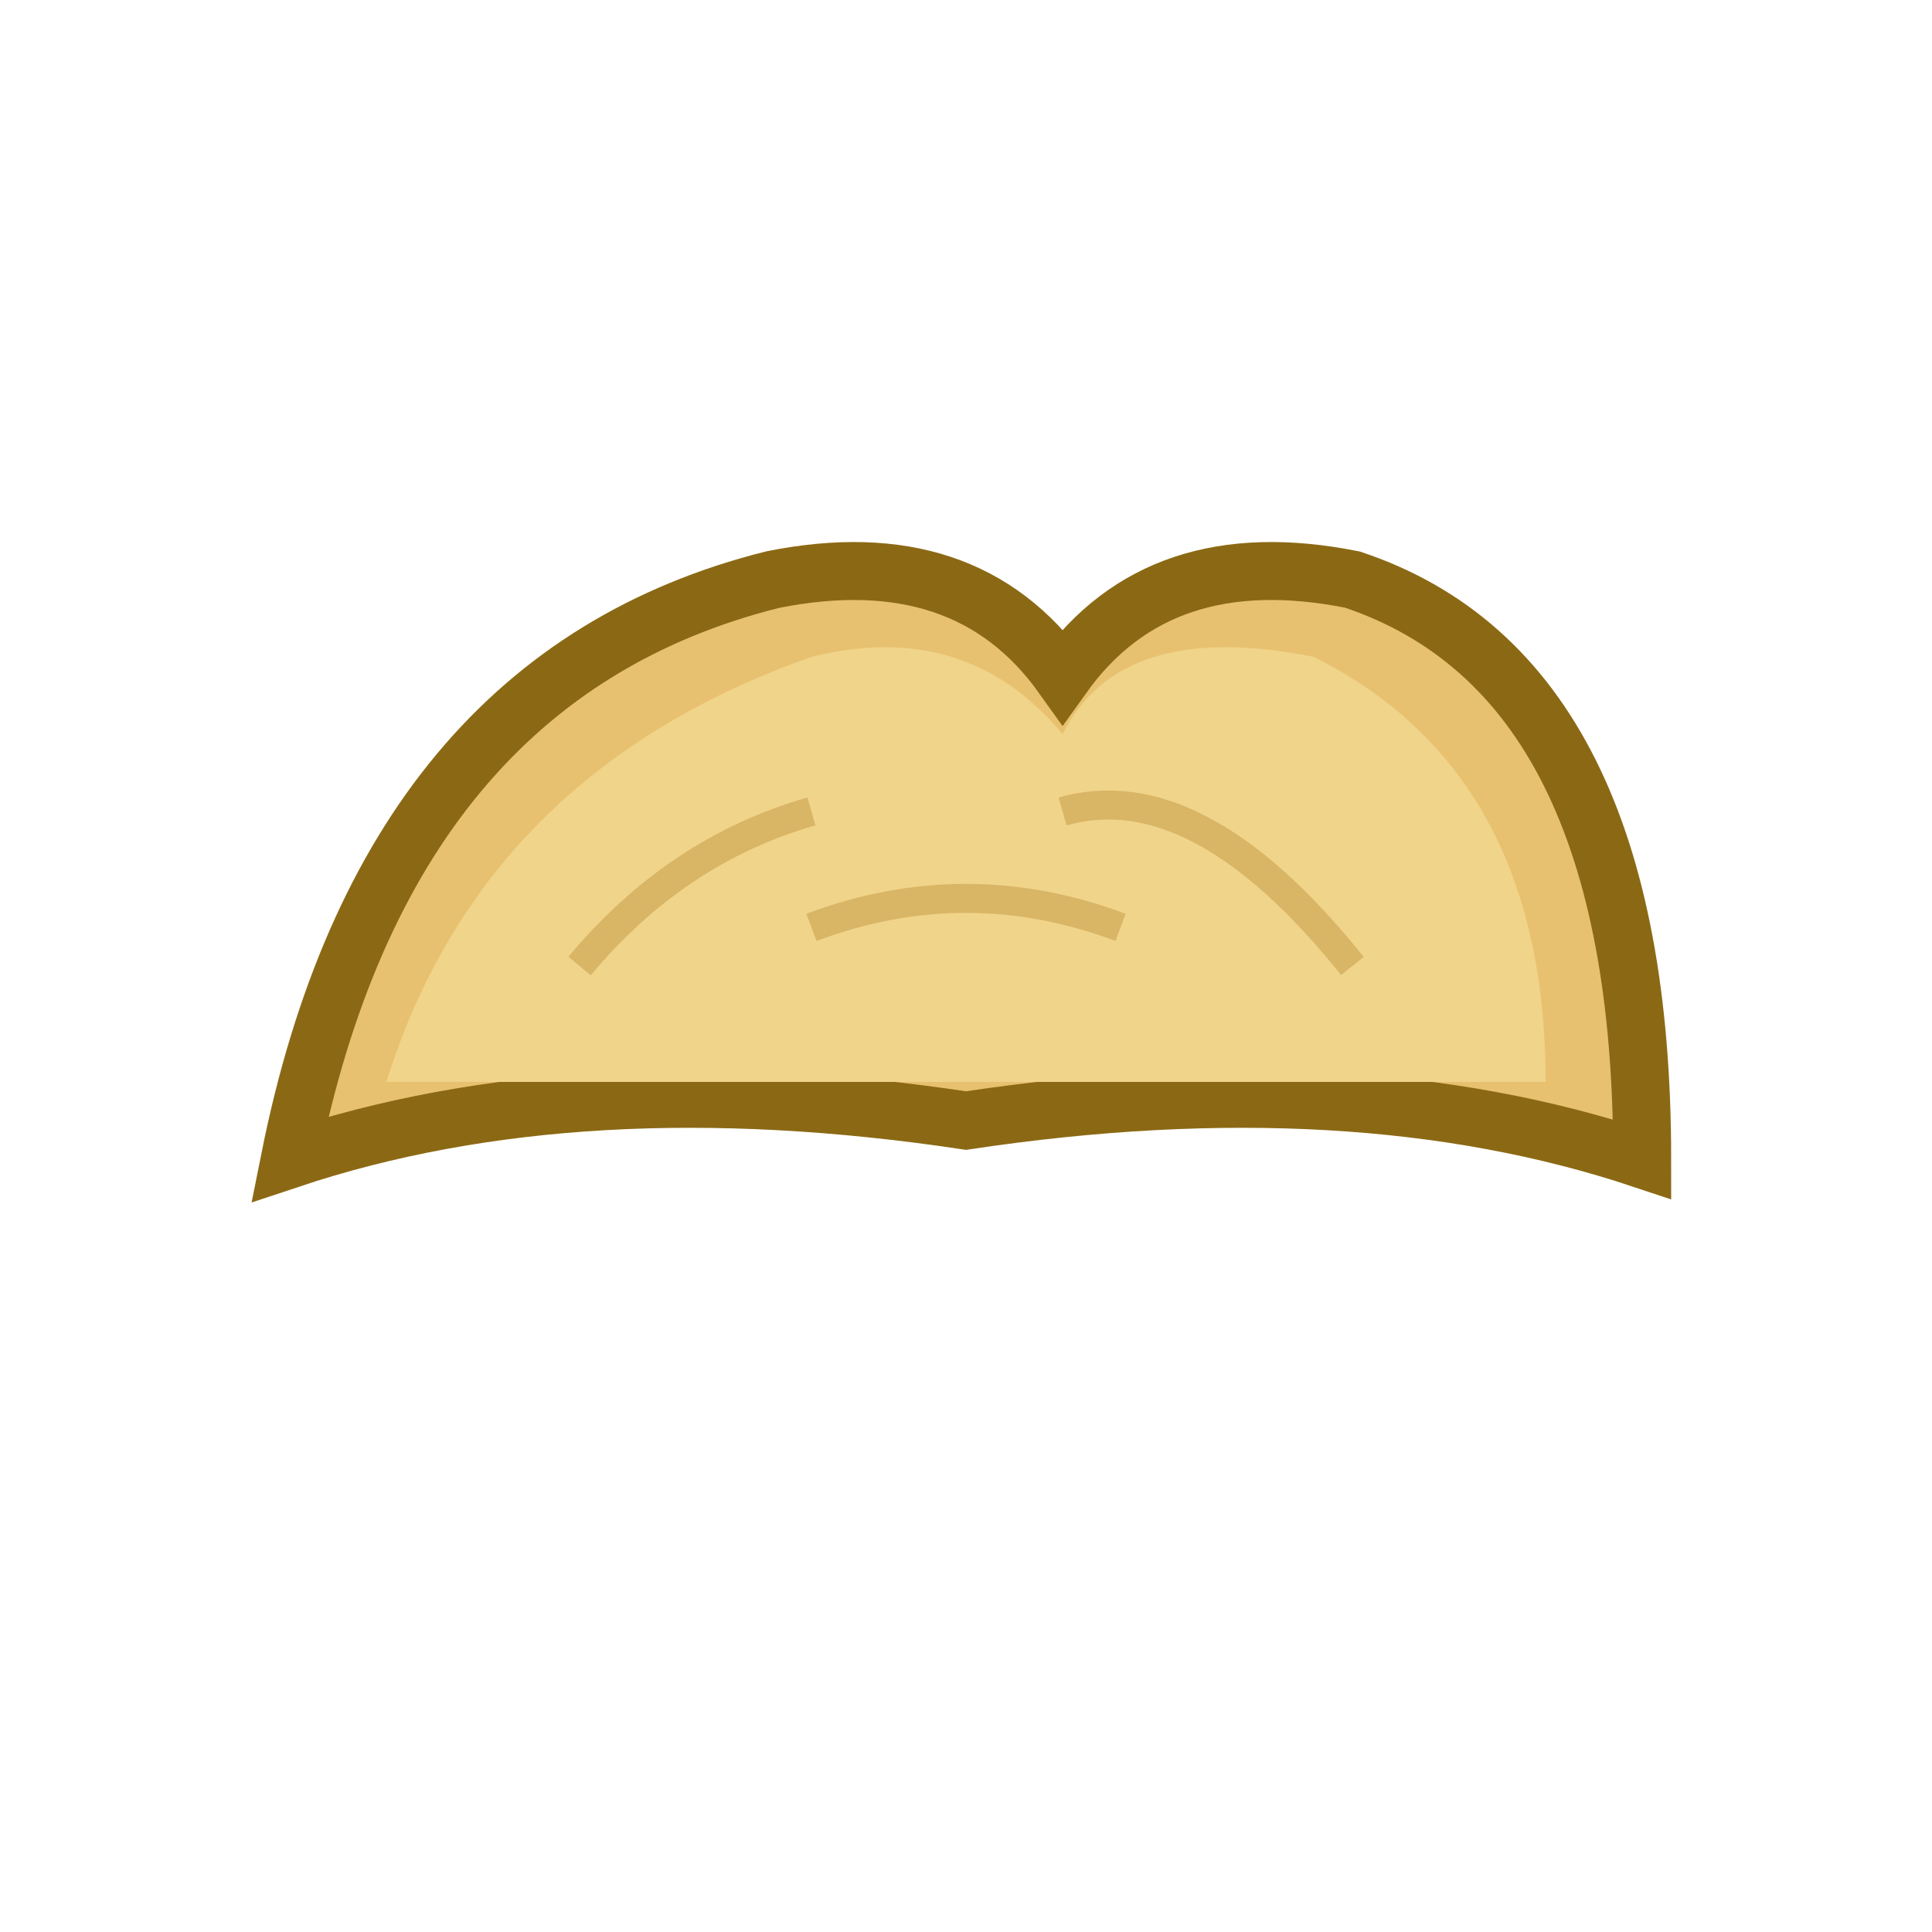
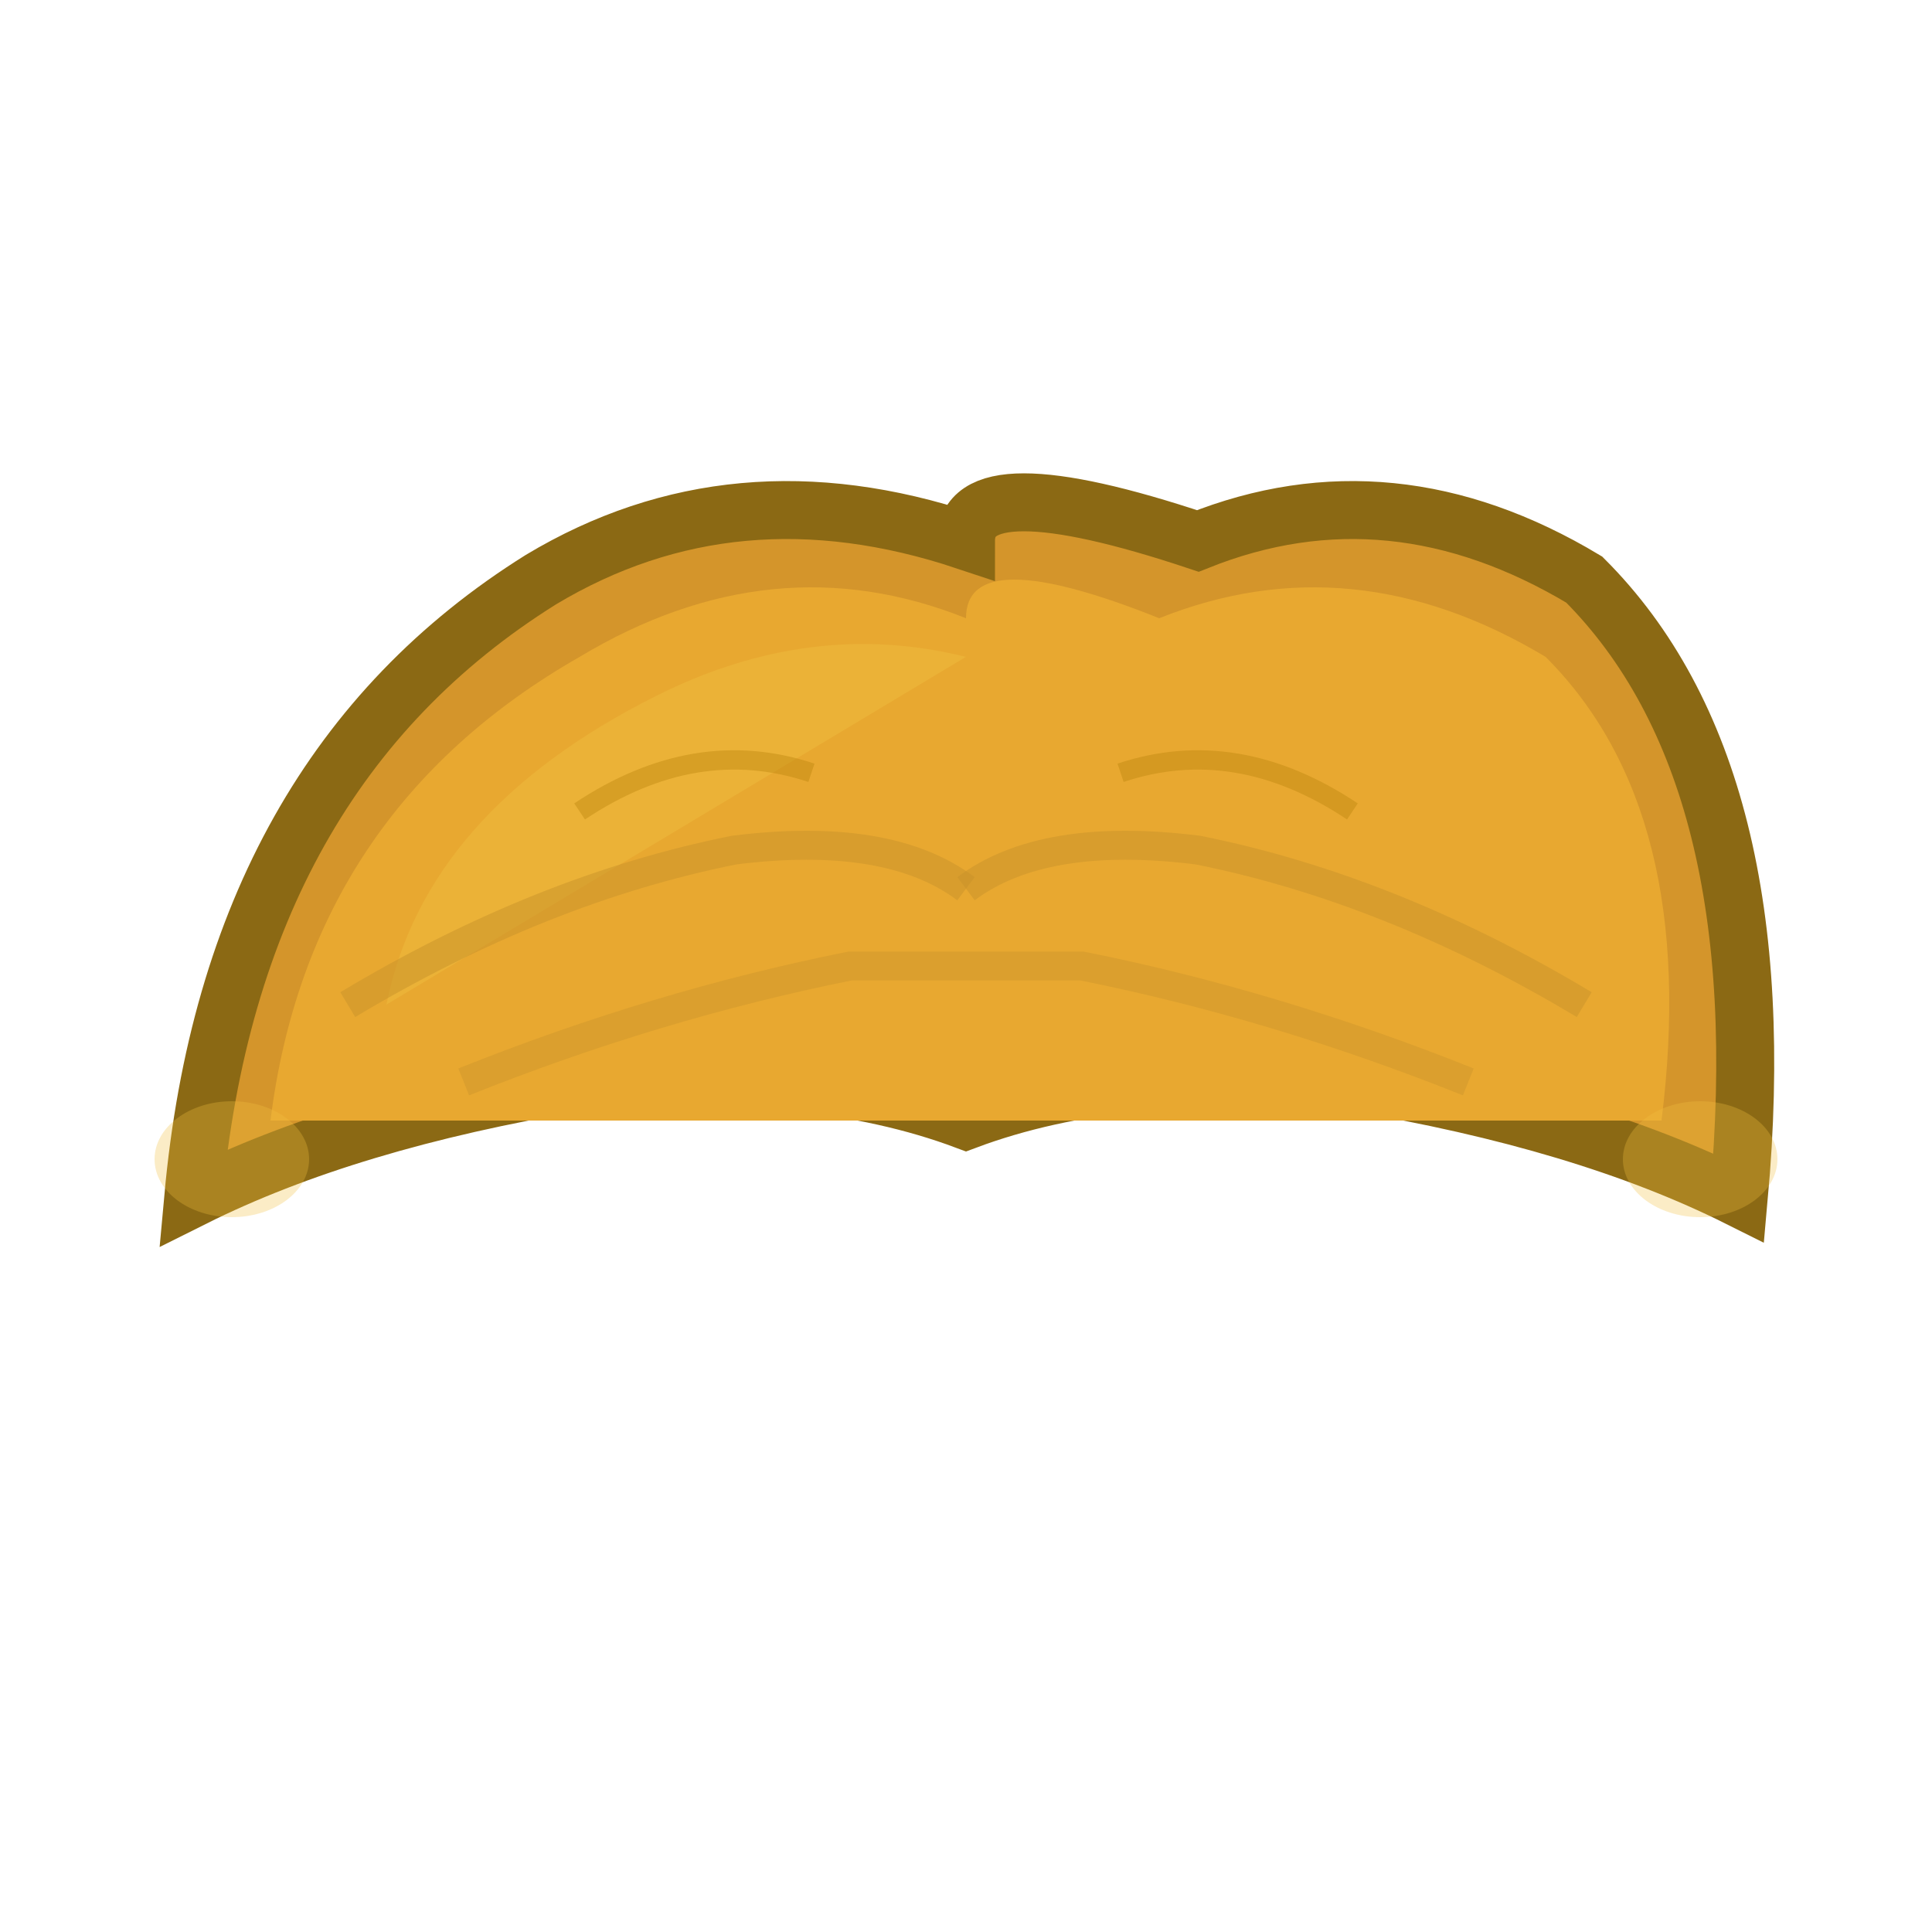
<svg xmlns="http://www.w3.org/2000/svg" viewBox="0 0 100 100">
-   <path d="M15 60 Q20 35 40 30 Q50 28 55 35 Q60 28 70 30 Q85 35 85 60 Q70 55 50 58 Q30 55 15 60Z" fill="#E8C170" stroke="#8B6914" stroke-width="3" />
-   <path d="M20 56 Q25 40 42 34 Q50 32 55 38 Q58 32 68 34 Q80 40 80 56" fill="#F0D48A" stroke="none" />
-   <path d="M30 50 Q35 44 42 42" fill="none" stroke="#C9A04E" stroke-width="1.5" opacity="0.6" />
-   <path d="M55 42 Q62 40 70 50" fill="none" stroke="#C9A04E" stroke-width="1.5" opacity="0.6" />
-   <path d="M42 48 Q50 45 58 48" fill="none" stroke="#C9A04E" stroke-width="1.5" opacity="0.6" />
+   <path d="M10 62 Q12 40 28 30 Q38 24 50 28 Q50 24 62 28 Q72 24 82 30 Q92 40 90 62            Q82 58 70 56 Q58 55 50 58 Q42 55 30 56 Q18 58 10 62Z" fill="#D4952B" stroke="#8B6914" stroke-width="3" />
+   <path d="M14 58 Q16 42 30 34 Q40 28 50 32 Q50 28 60 32 Q70 28 80 34 Q88 42 86 58" fill="#E8A830" stroke="none" />
+   <path d="M20 52 Q22 42 34 36 Q42 32 50 34" fill="#F0C040" stroke="none" opacity="0.4" />
+   <path d="M18 52 Q28 46 38 44 Q46 43 50 46" fill="none" stroke="#C8922A" stroke-width="1.5" opacity="0.5" />
+   <path d="M50 46 Q54 43 62 44 Q72 46 82 52" fill="none" stroke="#C8922A" stroke-width="1.5" opacity="0.5" />
+   <path d="M24 56 Q34 52 44 50 Q50 50 56 50 Q66 52 76 56" fill="none" stroke="#C8922A" stroke-width="1.5" opacity="0.4" />
+   <path d="M30 42 Q36 38 42 40" fill="none" stroke="#B8820A" stroke-width="1" opacity="0.4" />
+   <path d="M58 40 Q64 38 70 42" fill="none" stroke="#B8820A" stroke-width="1" opacity="0.4" />
+   <ellipse cx="12" cy="60" rx="4" ry="3" fill="#F0C040" opacity="0.3" />
+   <ellipse cx="88" cy="60" rx="4" ry="3" fill="#F0C040" opacity="0.3" />
</svg>
